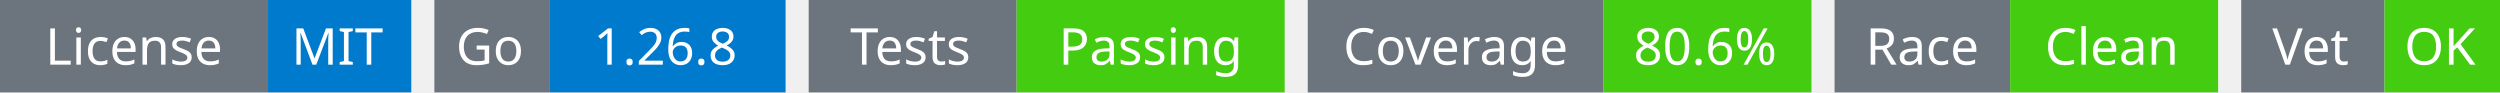
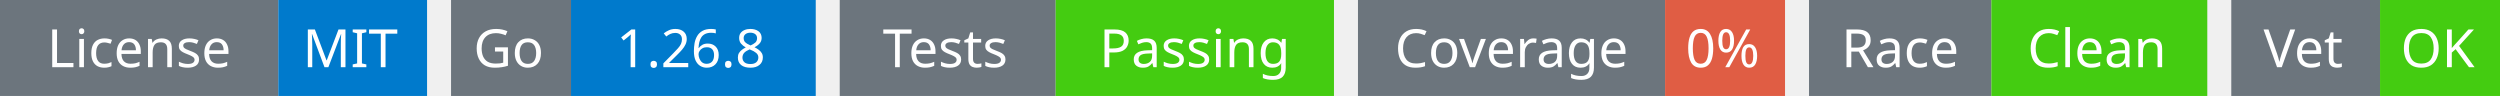
- <svg xmlns="http://www.w3.org/2000/svg" width="541" height="20" viewBox="0 0 541 20">
+ <svg xmlns="http://www.w3.org/2000/svg" width="521" height="20" viewBox="0 0 521 20">
  <g transform="translate(0, 0)">
    <rect x="0" y="0" width="58" height="20" fill="#6c757d" />
    <rect x="58" y="0" width="31" height="20" fill="#007acc" />
    <text x="29" y="14" text-anchor="middle" font-family="sans-serif" font-size="11" fill="white">License</text>
    <text x="73" y="14" text-anchor="middle" font-family="sans-serif" font-size="11" fill="white">MIT</text>
  </g>
  <g transform="translate(94, 0)">
    <rect x="0" y="0" width="25" height="20" fill="#6c757d" />
    <rect x="25" y="0" width="51" height="20" fill="#007acc" />
    <text x="12" y="14" text-anchor="middle" font-family="sans-serif" font-size="11" fill="white">Go</text>
    <text x="50" y="14" text-anchor="middle" font-family="sans-serif" font-size="11" fill="white">1.26.8</text>
  </g>
  <g transform="translate(175, 0)">
    <rect x="0" y="0" width="45" height="20" fill="#6c757d" />
    <rect x="45" y="0" width="58" height="20" fill="#4c1" />
    <text x="22" y="14" text-anchor="middle" font-family="sans-serif" font-size="11" fill="white">Tests</text>
    <text x="74" y="14" text-anchor="middle" font-family="sans-serif" font-size="11" fill="white">Passing</text>
  </g>
  <g transform="translate(283, 0)">
    <rect x="0" y="0" width="64" height="20" fill="#6c757d" />
-     <rect x="64" y="0" width="45" height="20" fill="#4c1" />
+     <rect x="64" y="0" width="25" height="20" fill="#e05d44" />
    <text x="32" y="14" text-anchor="middle" font-family="sans-serif" font-size="11" fill="white">Coverage</text>
-     <text x="86" y="14" text-anchor="middle" font-family="sans-serif" font-size="11" fill="white">80.6%</text>
+     <text x="76" y="14" text-anchor="middle" font-family="sans-serif" font-size="11" fill="white">0%</text>
  </g>
-   <g transform="translate(397, 0)">
+   <g transform="translate(377, 0)">
    <rect x="0" y="0" width="38" height="20" fill="#6c757d" />
    <rect x="38" y="0" width="45" height="20" fill="#4c1" />
    <text x="19" y="14" text-anchor="middle" font-family="sans-serif" font-size="11" fill="white">Race</text>
    <text x="60" y="14" text-anchor="middle" font-family="sans-serif" font-size="11" fill="white">Clean</text>
  </g>
-   <g transform="translate(485, 0)">
+   <g transform="translate(465, 0)">
    <rect x="0" y="0" width="31" height="20" fill="#6c757d" />
    <rect x="31" y="0" width="25" height="20" fill="#4c1" />
    <text x="15" y="14" text-anchor="middle" font-family="sans-serif" font-size="11" fill="white">Vet</text>
    <text x="43" y="14" text-anchor="middle" font-family="sans-serif" font-size="11" fill="white">OK</text>
  </g>
</svg>
